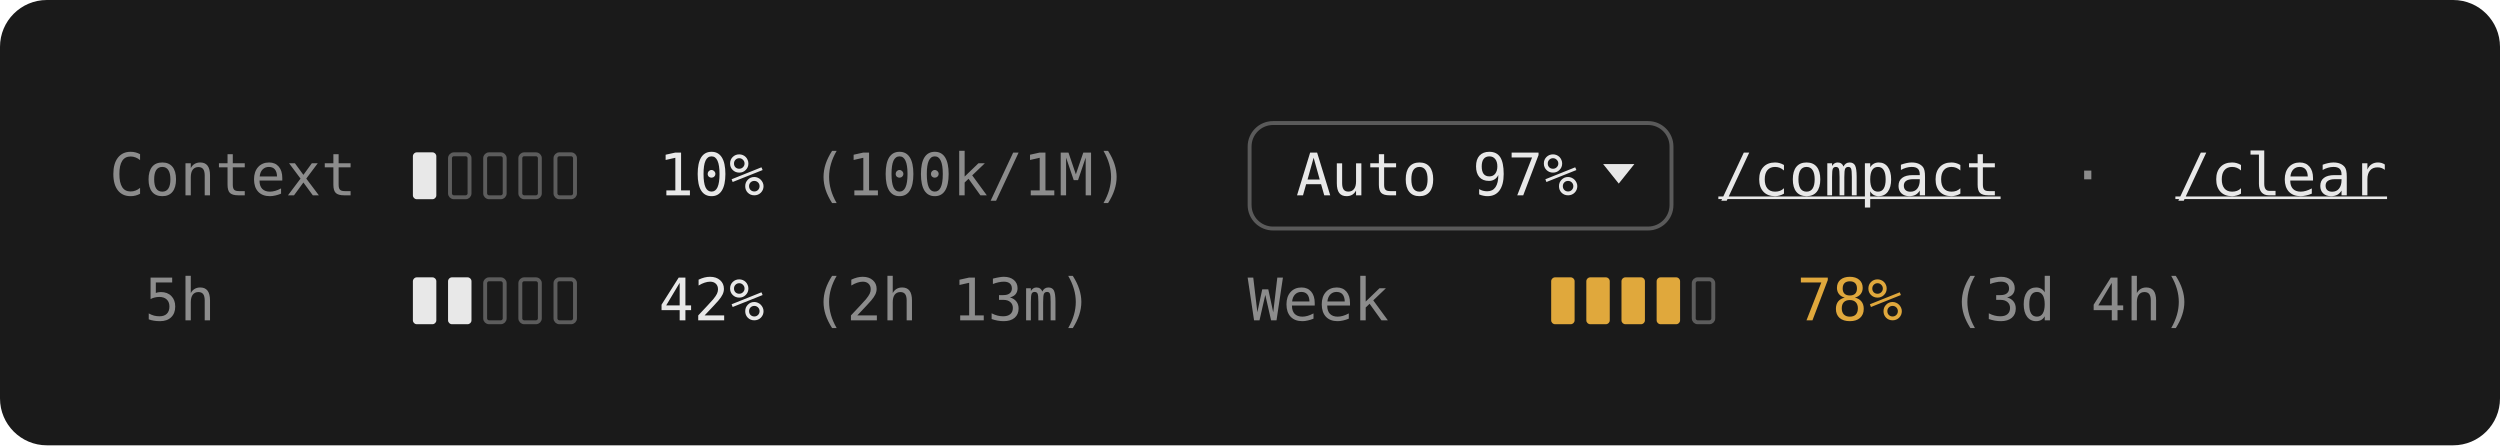
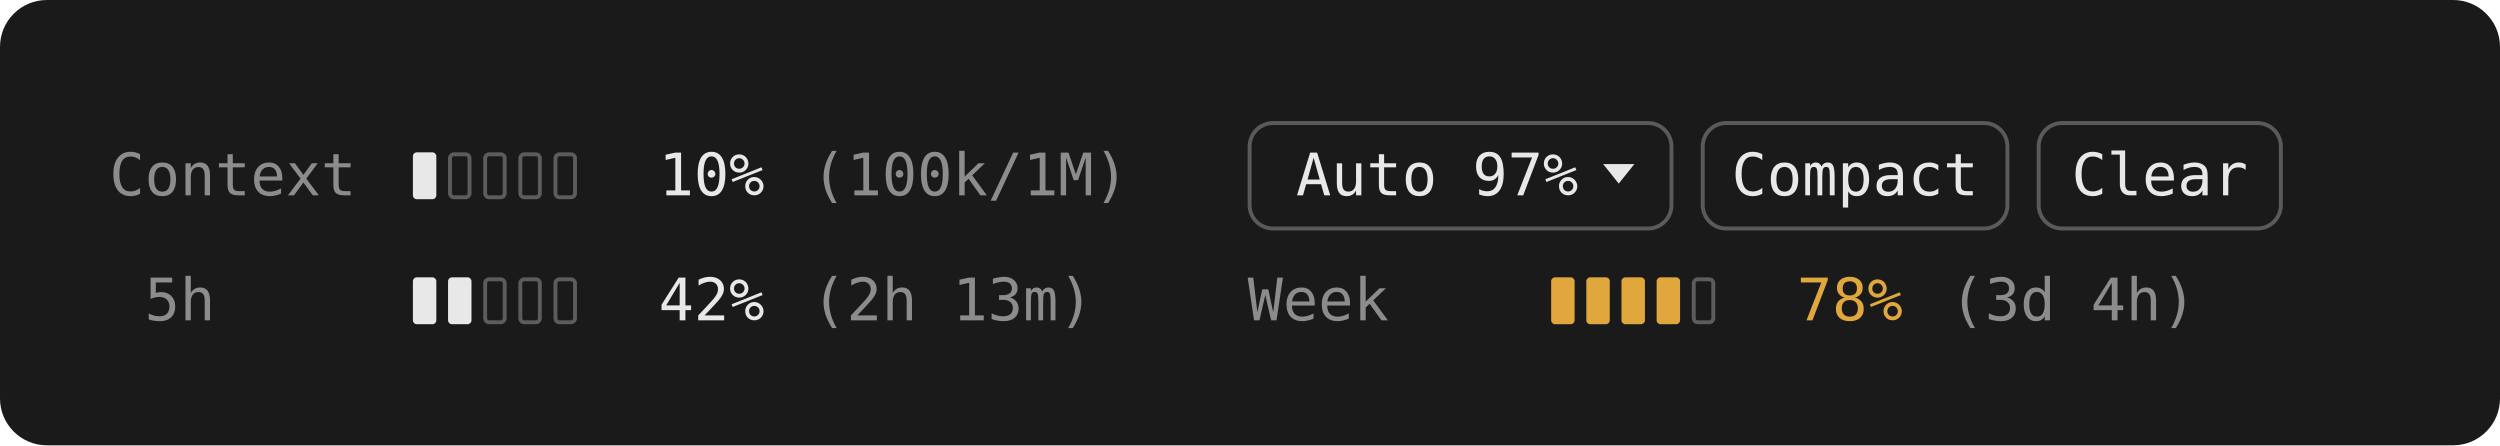
<svg xmlns="http://www.w3.org/2000/svg" viewBox="0 0 640 114" width="640" height="114" role="img" aria-labelledby="t d">
  <rect width="640" height="114" rx="12" fill="#1a1a1a" />
  <g font-family="ui-monospace, SFMono-Regular, 'Cascadia Mono', Consolas, 'DejaVu Sans Mono', monospace" font-size="15">
    <text x="28.0" y="50" fill="#8c8c8c" xml:space="preserve">Context</text>
    <rect x="105.7" y="39" width="6" height="12" rx="1" fill="#e8e8e8" />
    <rect x="115.2" y="39.5" width="5" height="11" rx="1" fill="none" stroke="#5c5c5c" />
    <rect x="124.2" y="39.5" width="5" height="11" rx="1" fill="none" stroke="#5c5c5c" />
    <rect x="133.2" y="39.5" width="5" height="11" rx="1" fill="none" stroke="#5c5c5c" />
    <rect x="142.2" y="39.5" width="5" height="11" rx="1" fill="none" stroke="#5c5c5c" />
    <text x="195.7" y="50" fill="#e8e8e8" text-anchor="end">10%</text>
    <text x="207.7" y="50" fill="#8c8c8c">(100k/1M)</text>
    <rect x="319.9" y="31.5" width="108" height="27" rx="6" fill="none" stroke="#5a5a5a" />
    <text x="367.9" y="50" fill="#e8e8e8" text-anchor="middle">Auto 97%</text>
    <path d="M410.4 42 l4 5 l4 -5 z" fill="#e8e8e8" />
-     <text x="439.9" y="50" fill="#e8e8e8" text-decoration="underline">/compact</text>
-     <text x="511.9" y="50" fill="#8c8c8c" xml:space="preserve">  ·  </text>
-     <text x="556.9" y="50" fill="#e8e8e8" text-decoration="underline">/clear</text>
+     <rect x="435.9" y="31.5" width="78" height="27" rx="6" fill="none" stroke="#5a5a5a" />
+     <text x="474.9" y="50" fill="#e8e8e8" text-anchor="middle">Compact</text>
+     <rect x="521.9" y="31.5" width="62" height="27" rx="6" fill="none" stroke="#5a5a5a" />
+     <text x="552.9" y="50" fill="#e8e8e8" text-anchor="middle">Clear</text>
    <text x="28.0" y="82" fill="#8c8c8c" xml:space="preserve"> 5h</text>
    <rect x="105.7" y="71" width="6" height="12" rx="1" fill="#e8e8e8" />
    <rect x="114.7" y="71" width="6" height="12" rx="1" fill="#e8e8e8" />
    <rect x="124.2" y="71.5" width="5" height="11" rx="1" fill="none" stroke="#5c5c5c" />
    <rect x="133.2" y="71.5" width="5" height="11" rx="1" fill="none" stroke="#5c5c5c" />
    <rect x="142.2" y="71.5" width="5" height="11" rx="1" fill="none" stroke="#5c5c5c" />
    <text x="195.7" y="82" fill="#e8e8e8" text-anchor="end">42%</text>
    <text x="207.7" y="82" fill="#8c8c8c">(2h 13m)</text>
    <text x="319.4" y="82" fill="#8c8c8c" xml:space="preserve">Week</text>
    <rect x="397.1" y="71" width="6" height="12" rx="1" fill="#e0a83c" />
    <rect x="406.1" y="71" width="6" height="12" rx="1" fill="#e0a83c" />
    <rect x="415.1" y="71" width="6" height="12" rx="1" fill="#e0a83c" />
    <rect x="424.1" y="71" width="6" height="12" rx="1" fill="#e0a83c" />
    <rect x="433.6" y="71.5" width="5" height="11" rx="1" fill="none" stroke="#5c5c5c" />
    <text x="487.1" y="82" fill="#e0a83c" text-anchor="end">78%</text>
    <text x="499.1" y="82" fill="#8c8c8c">(3d 4h)</text>
  </g>
</svg>
